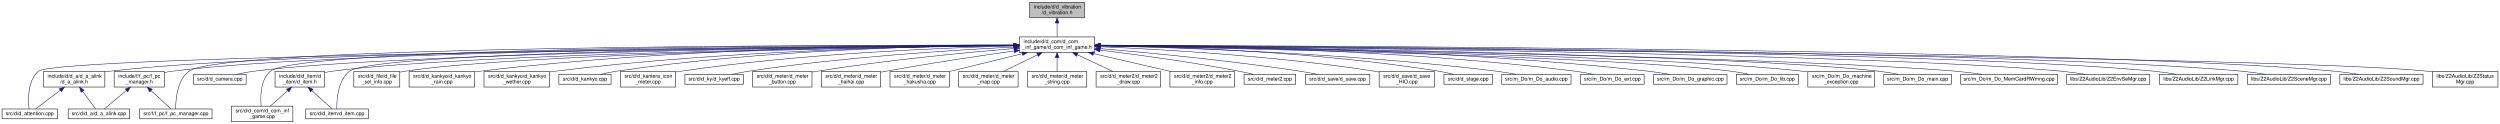
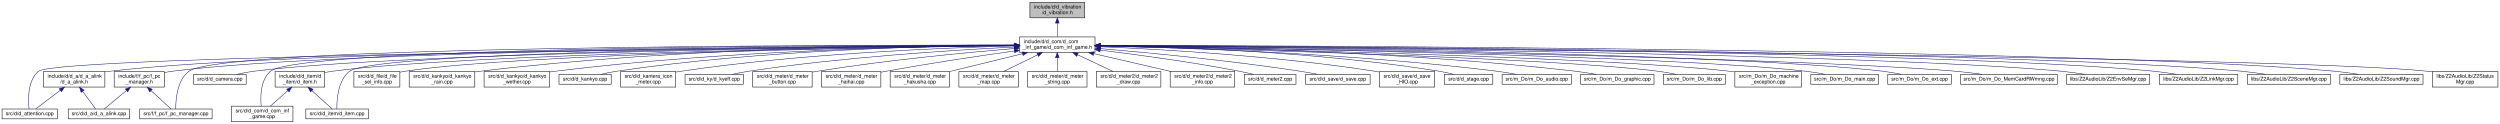
- <svg xmlns="http://www.w3.org/2000/svg" xmlns:xlink="http://www.w3.org/1999/xlink" width="4840pt" height="240pt" viewBox="0.00 0.00 4840.00 240.00">
+ <svg xmlns="http://www.w3.org/2000/svg" xmlns:xlink="http://www.w3.org/1999/xlink" width="4839pt" height="240pt" viewBox="0.00 0.00 4839.00 240.00">
  <g id="graph0" class="graph" transform="scale(1 1) rotate(0) translate(4 236)">
-     <polygon fill="white" stroke="transparent" points="-4,4 -4,-236 4836,-236 4836,4 -4,4" />
+     <polygon fill="white" stroke="transparent" points="-4,4 -4,-236 4835,-236 4835,4 -4,4" />
    <g id="node1" class="node">
      <g id="a_node1">
        <a xlink:title=" ">
          <polygon fill="#bfbfbf" stroke="black" points="1989.5,-201.5 1989.5,-231.5 2095.5,-231.5 2095.5,-201.5 1989.5,-201.5" />
          <text text-anchor="start" x="1997.5" y="-219.5" font-family="Helvetica,sans-Serif" font-size="10.00">include/d/d_vibration</text>
          <text text-anchor="middle" x="2042.5" y="-208.5" font-family="Helvetica,sans-Serif" font-size="10.00">/d_vibration.h</text>
        </a>
      </g>
    </g>
    <g id="node2" class="node">
      <g id="a_node2">
        <a xlink:href="d__com__inf__game_8h.html" target="_top" xlink:title=" ">
          <polygon fill="white" stroke="black" points="1969.5,-134.5 1969.5,-164.5 2115.5,-164.5 2115.5,-134.5 1969.5,-134.5" />
          <text text-anchor="start" x="1977.5" y="-152.5" font-family="Helvetica,sans-Serif" font-size="10.00">include/d/d_com/d_com</text>
          <text text-anchor="middle" x="2042.5" y="-141.5" font-family="Helvetica,sans-Serif" font-size="10.00">_inf_game/d_com_inf_game.h</text>
        </a>
      </g>
    </g>
    <g id="edge1" class="edge">
      <path fill="none" stroke="midnightblue" d="M2042.5,-191.11C2042.5,-182.15 2042.5,-172.32 2042.5,-164.58" />
      <polygon fill="midnightblue" stroke="midnightblue" points="2039,-191.4 2042.5,-201.4 2046,-191.4 2039,-191.4" />
    </g>
    <g id="node3" class="node">
      <g id="a_node3">
        <a xlink:href="d__attention_8cpp.html" target="_top" xlink:title=" ">
          <polygon fill="white" stroke="black" points="0,-6 0,-25 107,-25 107,-6 0,-6" />
          <text text-anchor="middle" x="53.5" y="-13" font-family="Helvetica,sans-Serif" font-size="10.00">src/d/d_attention.cpp</text>
        </a>
      </g>
    </g>
    <g id="edge2" class="edge">
      <path fill="none" stroke="midnightblue" d="M1959.32,-147.77C1589.06,-144.34 107.31,-128.71 70.5,-98 48.86,-79.94 50.32,-42.11 52.25,-25.1" />
      <polygon fill="midnightblue" stroke="midnightblue" points="1959.39,-151.27 1969.43,-147.86 1959.46,-144.27 1959.39,-151.27" />
    </g>
    <g id="node4" class="node">
      <g id="a_node4">
        <a xlink:href="d__camera_8cpp.html" target="_top" xlink:title=" ">
          <polygon fill="white" stroke="black" points="370.5,-73 370.5,-92 472.5,-92 472.5,-73 370.5,-73" />
          <text text-anchor="middle" x="421.5" y="-80" font-family="Helvetica,sans-Serif" font-size="10.00">src/d/d_camera.cpp</text>
        </a>
      </g>
    </g>
    <g id="edge3" class="edge">
      <path fill="none" stroke="midnightblue" d="M1959.06,-147.85C1679.18,-145.35 775.2,-134.56 486.5,-98 475.83,-96.65 464.34,-94.37 454.02,-92.01" />
      <polygon fill="midnightblue" stroke="midnightblue" points="1959.11,-151.35 1969.14,-147.94 1959.18,-144.35 1959.11,-151.35" />
    </g>
    <g id="node5" class="node">
      <g id="a_node5">
        <a xlink:href="d__com__inf__game_8cpp.html" target="_top" xlink:title=" ">
          <polygon fill="white" stroke="black" points="444,-0.5 444,-30.5 563,-30.5 563,-0.5 444,-0.5" />
          <text text-anchor="start" x="452" y="-18.5" font-family="Helvetica,sans-Serif" font-size="10.00">src/d/d_com/d_com_inf</text>
          <text text-anchor="middle" x="503.5" y="-7.5" font-family="Helvetica,sans-Serif" font-size="10.00">_game.cpp</text>
        </a>
      </g>
    </g>
    <g id="edge4" class="edge">
      <path fill="none" stroke="midnightblue" d="M1958.97,-148.58C1648.32,-148.52 574.61,-144.9 519.5,-98 500.17,-81.55 499.86,-49.2 501.55,-30.58" />
      <polygon fill="midnightblue" stroke="midnightblue" points="1959.26,-152.08 1969.26,-148.58 1959.26,-145.08 1959.26,-152.08" />
    </g>
    <g id="node6" class="node">
      <g id="a_node6">
        <a xlink:href="d__file__sel__info_8cpp.html" target="_top" xlink:title=" ">
          <polygon fill="white" stroke="black" points="681,-67.5 681,-97.5 770,-97.5 770,-67.5 681,-67.5" />
          <text text-anchor="start" x="689" y="-85.5" font-family="Helvetica,sans-Serif" font-size="10.00">src/d/d_file/d_file</text>
          <text text-anchor="middle" x="725.5" y="-74.5" font-family="Helvetica,sans-Serif" font-size="10.00">_sel_info.cpp</text>
        </a>
      </g>
    </g>
    <g id="edge5" class="edge">
      <path fill="none" stroke="midnightblue" d="M1958.98,-147.58C1715.28,-144.52 1007.94,-132.79 779.5,-98 776.43,-97.53 773.28,-96.95 770.13,-96.3" />
      <polygon fill="midnightblue" stroke="midnightblue" points="1959.14,-151.08 1969.19,-147.71 1959.23,-144.08 1959.14,-151.08" />
    </g>
    <g id="node7" class="node">
      <g id="a_node7">
        <a xlink:href="d__item_8cpp.html" target="_top" xlink:title=" ">
          <polygon fill="white" stroke="black" points="588,-6 588,-25 709,-25 709,-6 588,-6" />
          <text text-anchor="middle" x="648.5" y="-13" font-family="Helvetica,sans-Serif" font-size="10.00">src/d/d_item/d_item.cpp</text>
        </a>
      </g>
    </g>
    <g id="edge6" class="edge">
      <path fill="none" stroke="midnightblue" d="M1959.07,-148.09C1669.62,-146.33 723.4,-137.56 672.5,-98 649.79,-80.35 647.75,-42.3 648.07,-25.17" />
      <polygon fill="midnightblue" stroke="midnightblue" points="1959.07,-151.59 1969.09,-148.15 1959.11,-144.59 1959.07,-151.59" />
    </g>
    <g id="node8" class="node">
      <g id="a_node8">
        <a xlink:href="d__kankyo__rain_8cpp.html" target="_top" xlink:title=" ">
          <polygon fill="white" stroke="black" points="788,-67.5 788,-97.5 915,-97.5 915,-67.5 788,-67.5" />
          <text text-anchor="start" x="796" y="-85.5" font-family="Helvetica,sans-Serif" font-size="10.00">src/d/d_kankyo/d_kankyo</text>
          <text text-anchor="middle" x="851.5" y="-74.5" font-family="Helvetica,sans-Serif" font-size="10.00">_rain.cpp</text>
        </a>
      </g>
    </g>
    <g id="edge7" class="edge">
      <path fill="none" stroke="midnightblue" d="M1958.99,-149.02C1772.65,-149.25 1309.03,-144.6 924.5,-98 921.42,-97.63 918.28,-97.2 915.11,-96.72" />
      <polygon fill="midnightblue" stroke="midnightblue" points="1959.27,-152.52 1969.26,-149 1959.26,-145.52 1959.27,-152.52" />
    </g>
    <g id="node9" class="node">
      <g id="a_node9">
        <a xlink:href="d__kankyo__wether_8cpp.html" target="_top" xlink:title=" ">
          <polygon fill="white" stroke="black" points="933,-67.5 933,-97.5 1060,-97.5 1060,-67.5 933,-67.5" />
          <text text-anchor="start" x="941" y="-85.5" font-family="Helvetica,sans-Serif" font-size="10.00">src/d/d_kankyo/d_kankyo</text>
          <text text-anchor="middle" x="996.5" y="-74.5" font-family="Helvetica,sans-Serif" font-size="10.00">_wether.cpp</text>
        </a>
      </g>
    </g>
    <g id="edge8" class="edge">
      <path fill="none" stroke="midnightblue" d="M1959.2,-148.21C1790.59,-146.75 1397.05,-138.81 1069.5,-98 1066.42,-97.62 1063.28,-97.18 1060.11,-96.7" />
      <polygon fill="midnightblue" stroke="midnightblue" points="1959.23,-151.71 1969.25,-148.3 1959.28,-144.72 1959.23,-151.71" />
    </g>
    <g id="node10" class="node">
      <g id="a_node10">
        <a xlink:href="d__kankyo_8cpp.html" target="_top" xlink:title=" ">
          <polygon fill="white" stroke="black" points="1078,-73 1078,-92 1179,-92 1179,-73 1078,-73" />
          <text text-anchor="middle" x="1128.5" y="-80" font-family="Helvetica,sans-Serif" font-size="10.00">src/d/d_kankyo.cpp</text>
        </a>
      </g>
    </g>
    <g id="edge9" class="edge">
      <path fill="none" stroke="midnightblue" d="M1958.93,-148.48C1805.45,-147.35 1468.7,-139.8 1188.5,-98 1178.85,-96.56 1168.49,-94.31 1159.12,-92.01" />
      <polygon fill="midnightblue" stroke="midnightblue" points="1959.2,-151.98 1969.22,-148.55 1959.24,-144.98 1959.2,-151.98" />
    </g>
    <g id="node11" class="node">
      <g id="a_node11">
        <a xlink:href="d__kantera__icon__meter_8cpp.html" target="_top" xlink:title=" ">
          <polygon fill="white" stroke="black" points="1197,-67.5 1197,-97.5 1304,-97.5 1304,-67.5 1197,-67.5" />
          <text text-anchor="start" x="1205" y="-85.5" font-family="Helvetica,sans-Serif" font-size="10.00">src/d/d_kantera_icon</text>
          <text text-anchor="middle" x="1250.5" y="-74.5" font-family="Helvetica,sans-Serif" font-size="10.00">_meter.cpp</text>
        </a>
      </g>
    </g>
    <g id="edge10" class="edge">
      <path fill="none" stroke="midnightblue" d="M1959.07,-146.97C1823.14,-143.54 1545.71,-132.55 1313.5,-98 1310.39,-97.54 1307.21,-97 1304.01,-96.42" />
      <polygon fill="midnightblue" stroke="midnightblue" points="1959.32,-150.48 1969.4,-147.23 1959.49,-143.48 1959.32,-150.48" />
    </g>
    <g id="node12" class="node">
      <g id="a_node12">
        <a xlink:href="d__kyeff_8cpp.html" target="_top" xlink:title=" ">
          <polygon fill="white" stroke="black" points="1322,-73 1322,-92 1435,-92 1435,-73 1322,-73" />
          <text text-anchor="middle" x="1378.5" y="-80" font-family="Helvetica,sans-Serif" font-size="10.00">src/d/d_ky/d_kyeff.cpp</text>
        </a>
      </g>
    </g>
    <g id="edge11" class="edge">
      <path fill="none" stroke="midnightblue" d="M1959.2,-144.94C1843.28,-139.2 1626.99,-125.63 1444.5,-98 1434.29,-96.45 1423.3,-94.26 1413.28,-92.04" />
      <polygon fill="midnightblue" stroke="midnightblue" points="1959.26,-148.45 1969.42,-145.44 1959.6,-141.46 1959.26,-148.45" />
    </g>
    <g id="node13" class="node">
      <g id="a_node13">
        <a xlink:href="d__meter__button_8cpp.html" target="_top" xlink:title=" ">
          <polygon fill="white" stroke="black" points="1453,-67.5 1453,-97.5 1568,-97.5 1568,-67.5 1453,-67.5" />
          <text text-anchor="start" x="1461" y="-85.5" font-family="Helvetica,sans-Serif" font-size="10.00">src/d/d_meter/d_meter</text>
          <text text-anchor="middle" x="1510.5" y="-74.5" font-family="Helvetica,sans-Serif" font-size="10.00">_button.cpp</text>
        </a>
      </g>
    </g>
    <g id="edge12" class="edge">
      <path fill="none" stroke="midnightblue" d="M1959.06,-142.09C1865.72,-134.31 1710.2,-119.5 1577.5,-98 1574.45,-97.51 1571.32,-96.96 1568.17,-96.38" />
      <polygon fill="midnightblue" stroke="midnightblue" points="1959.04,-145.6 1969.29,-142.94 1959.61,-138.63 1959.04,-145.6" />
    </g>
    <g id="node14" class="node">
      <g id="a_node14">
        <a xlink:href="d__meter__haihai_8cpp.html" target="_top" xlink:title=" ">
          <polygon fill="white" stroke="black" points="1586,-67.5 1586,-97.5 1701,-97.5 1701,-67.5 1586,-67.5" />
          <text text-anchor="start" x="1594" y="-85.5" font-family="Helvetica,sans-Serif" font-size="10.00">src/d/d_meter/d_meter</text>
          <text text-anchor="middle" x="1643.5" y="-74.5" font-family="Helvetica,sans-Serif" font-size="10.00">_haihai.cpp</text>
        </a>
      </g>
    </g>
    <g id="edge13" class="edge">
      <path fill="none" stroke="midnightblue" d="M1959.3,-137.31C1892,-127.9 1794.9,-113.54 1710.5,-98 1707.46,-97.44 1704.34,-96.84 1701.2,-96.23" />
      <polygon fill="midnightblue" stroke="midnightblue" points="1959.03,-140.8 1969.42,-138.72 1960,-133.87 1959.03,-140.8" />
    </g>
    <g id="node15" class="node">
      <g id="a_node15">
        <a xlink:href="d__meter__hakusha_8cpp.html" target="_top" xlink:title=" ">
          <polygon fill="white" stroke="black" points="1719,-67.5 1719,-97.5 1834,-97.5 1834,-67.5 1719,-67.5" />
          <text text-anchor="start" x="1727" y="-85.5" font-family="Helvetica,sans-Serif" font-size="10.00">src/d/d_meter/d_meter</text>
          <text text-anchor="middle" x="1776.5" y="-74.5" font-family="Helvetica,sans-Serif" font-size="10.00">_hakusha.cpp</text>
        </a>
      </g>
    </g>
    <g id="edge14" class="edge">
      <path fill="none" stroke="midnightblue" d="M1975.19,-132.05C1931.7,-121.43 1875.7,-107.74 1834.25,-97.61" />
      <polygon fill="midnightblue" stroke="midnightblue" points="1974.56,-135.5 1985.11,-134.48 1976.23,-128.7 1974.56,-135.5" />
    </g>
    <g id="node16" class="node">
      <g id="a_node16">
        <a xlink:href="d__meter__map_8cpp.html" target="_top" xlink:title=" ">
          <polygon fill="white" stroke="black" points="1852,-67.5 1852,-97.5 1967,-97.5 1967,-67.5 1852,-67.5" />
          <text text-anchor="start" x="1860" y="-85.5" font-family="Helvetica,sans-Serif" font-size="10.00">src/d/d_meter/d_meter</text>
          <text text-anchor="middle" x="1909.5" y="-74.5" font-family="Helvetica,sans-Serif" font-size="10.00">_map.cpp</text>
        </a>
      </g>
    </g>
    <g id="edge15" class="edge">
      <path fill="none" stroke="midnightblue" d="M2004.63,-129.99C1983.55,-119.69 1957.72,-107.07 1938.3,-97.58" />
      <polygon fill="midnightblue" stroke="midnightblue" points="2003.12,-133.15 2013.64,-134.4 2006.19,-126.86 2003.12,-133.15" />
    </g>
    <g id="node17" class="node">
      <g id="a_node17">
        <a xlink:href="d__meter__string_8cpp.html" target="_top" xlink:title=" ">
          <polygon fill="white" stroke="black" points="1985,-67.5 1985,-97.5 2100,-97.5 2100,-67.5 1985,-67.5" />
          <text text-anchor="start" x="1993" y="-85.5" font-family="Helvetica,sans-Serif" font-size="10.00">src/d/d_meter/d_meter</text>
          <text text-anchor="middle" x="2042.5" y="-74.5" font-family="Helvetica,sans-Serif" font-size="10.00">_string.cpp</text>
        </a>
      </g>
    </g>
    <g id="edge16" class="edge">
      <path fill="none" stroke="midnightblue" d="M2042.5,-124.11C2042.5,-115.15 2042.5,-105.32 2042.5,-97.58" />
      <polygon fill="midnightblue" stroke="midnightblue" points="2039,-124.4 2042.5,-134.4 2046,-124.4 2039,-124.4" />
    </g>
    <g id="node18" class="node">
      <g id="a_node18">
        <a xlink:href="d__meter2__draw_8cpp.html" target="_top" xlink:title=" ">
          <polygon fill="white" stroke="black" points="2118,-67.5 2118,-97.5 2243,-97.5 2243,-67.5 2118,-67.5" />
          <text text-anchor="start" x="2126" y="-85.5" font-family="Helvetica,sans-Serif" font-size="10.00">src/d/d_meter2/d_meter2</text>
          <text text-anchor="middle" x="2180.5" y="-74.5" font-family="Helvetica,sans-Serif" font-size="10.00">_draw.cpp</text>
        </a>
      </g>
    </g>
    <g id="edge17" class="edge">
      <path fill="none" stroke="midnightblue" d="M2081.5,-130.13C2103.43,-119.8 2130.37,-107.11 2150.61,-97.58" />
      <polygon fill="midnightblue" stroke="midnightblue" points="2080,-126.97 2072.44,-134.4 2082.98,-133.3 2080,-126.97" />
    </g>
    <g id="node19" class="node">
      <g id="a_node19">
        <a xlink:href="d__meter2__info_8cpp.html" target="_top" xlink:title=" ">
          <polygon fill="white" stroke="black" points="2261,-67.5 2261,-97.5 2386,-97.5 2386,-67.5 2261,-67.5" />
          <text text-anchor="start" x="2269" y="-85.5" font-family="Helvetica,sans-Serif" font-size="10.00">src/d/d_meter2/d_meter2</text>
          <text text-anchor="middle" x="2323.5" y="-74.5" font-family="Helvetica,sans-Serif" font-size="10.00">_info.cpp</text>
        </a>
      </g>
    </g>
    <g id="edge18" class="edge">
      <path fill="none" stroke="midnightblue" d="M2113.03,-132.19C2159.05,-121.54 2218.52,-107.78 2262.5,-97.61" />
      <polygon fill="midnightblue" stroke="midnightblue" points="2112.08,-128.81 2103.13,-134.48 2113.66,-135.63 2112.08,-128.81" />
    </g>
    <g id="node20" class="node">
      <g id="a_node20">
        <a xlink:href="d__meter2_8cpp.html" target="_top" xlink:title=" ">
          <polygon fill="white" stroke="black" points="2404.5,-73 2404.5,-92 2504.5,-92 2504.5,-73 2404.5,-73" />
          <text text-anchor="middle" x="2454.5" y="-80" font-family="Helvetica,sans-Serif" font-size="10.00">src/d/d_meter2.cpp</text>
        </a>
      </g>
    </g>
    <g id="edge19" class="edge">
      <path fill="none" stroke="midnightblue" d="M2125.86,-138.93C2197.64,-130.14 2303.83,-115.78 2395.5,-98 2404.2,-96.31 2413.54,-94.17 2422.17,-92.06" />
      <polygon fill="midnightblue" stroke="midnightblue" points="2125.03,-135.51 2115.53,-140.19 2125.88,-142.46 2125.03,-135.51" />
    </g>
    <g id="node21" class="node">
      <g id="a_node21">
        <a xlink:href="d__save_8cpp.html" target="_top" xlink:title=" ">
          <polygon fill="white" stroke="black" points="2523,-73 2523,-92 2648,-92 2648,-73 2523,-73" />
          <text text-anchor="middle" x="2585.5" y="-80" font-family="Helvetica,sans-Serif" font-size="10.00">src/d/d_save/d_save.cpp</text>
        </a>
      </g>
    </g>
    <g id="edge20" class="edge">
      <path fill="none" stroke="midnightblue" d="M2125.85,-141.9C2220.22,-133.88 2378.41,-118.8 2513.5,-98 2524.21,-96.35 2535.75,-94.2 2546.38,-92.06" />
      <polygon fill="midnightblue" stroke="midnightblue" points="2125.46,-138.42 2115.79,-142.74 2126.05,-145.39 2125.46,-138.42" />
    </g>
    <g id="node22" class="node">
      <g id="a_node22">
        <a xlink:href="d__save__HIO_8cpp.html" target="_top" xlink:title=" ">
          <polygon fill="white" stroke="black" points="2666,-67.5 2666,-97.5 2773,-97.5 2773,-67.5 2666,-67.5" />
          <text text-anchor="start" x="2674" y="-85.5" font-family="Helvetica,sans-Serif" font-size="10.00">src/d/d_save/d_save</text>
          <text text-anchor="middle" x="2719.5" y="-74.5" font-family="Helvetica,sans-Serif" font-size="10.00">_HIO.cpp</text>
        </a>
      </g>
    </g>
    <g id="edge21" class="edge">
      <path fill="none" stroke="midnightblue" d="M2125.92,-145.56C2244.62,-140.49 2468.8,-127.65 2657.5,-98 2660.23,-97.57 2663.02,-97.09 2665.83,-96.56" />
      <polygon fill="midnightblue" stroke="midnightblue" points="2125.66,-142.07 2115.81,-145.98 2125.95,-149.06 2125.66,-142.07" />
    </g>
    <g id="node23" class="node">
      <g id="a_node23">
        <a xlink:href="d__stage_8cpp.html" target="_top" xlink:title=" ">
          <polygon fill="white" stroke="black" points="2791.5,-73 2791.5,-92 2885.5,-92 2885.5,-73 2791.5,-73" />
          <text text-anchor="middle" x="2838.5" y="-80" font-family="Helvetica,sans-Serif" font-size="10.00">src/d/d_stage.cpp</text>
        </a>
      </g>
    </g>
    <g id="edge22" class="edge">
      <path fill="none" stroke="midnightblue" d="M2125.8,-147.83C2263.4,-145.6 2546.42,-136.28 2782.5,-98 2791.42,-96.55 2800.99,-94.33 2809.65,-92.06" />
      <polygon fill="midnightblue" stroke="midnightblue" points="2125.69,-144.33 2115.75,-147.98 2125.8,-151.33 2125.69,-144.33" />
    </g>
    <g id="node24" class="node">
      <g id="a_node24">
        <a xlink:href="f__pc__manager_8cpp.html" target="_top" xlink:title=" ">
          <polygon fill="white" stroke="black" points="266.5,-6 266.5,-25 406.5,-25 406.5,-6 266.5,-6" />
          <text text-anchor="middle" x="336.5" y="-13" font-family="Helvetica,sans-Serif" font-size="10.00">src/f/f_pc/f_pc_manager.cpp</text>
        </a>
      </g>
    </g>
    <g id="edge23" class="edge">
      <path fill="none" stroke="midnightblue" d="M1958.93,-148.67C1628.17,-149 425.54,-146.84 361.5,-98 338.55,-80.5 336.06,-42.37 336.17,-25.2" />
      <polygon fill="midnightblue" stroke="midnightblue" points="1959.4,-152.17 1969.39,-148.66 1959.39,-145.17 1959.4,-152.17" />
    </g>
    <g id="node25" class="node">
      <g id="a_node25">
        <a xlink:href="m__Do__audio_8cpp.html" target="_top" xlink:title=" ">
          <polygon fill="white" stroke="black" points="2903.5,-73 2903.5,-92 3037.5,-92 3037.5,-73 2903.5,-73" />
          <text text-anchor="middle" x="2970.5" y="-80" font-family="Helvetica,sans-Serif" font-size="10.00">src/m_Do/m_Do_audio.cpp</text>
        </a>
      </g>
    </g>
    <g id="edge24" class="edge">
      <path fill="none" stroke="midnightblue" d="M2125.98,-147.13C2278.95,-143.82 2614.21,-132.9 2894.5,-98 2906.36,-96.52 2919.16,-94.32 2930.82,-92.08" />
      <polygon fill="midnightblue" stroke="midnightblue" points="2125.66,-143.64 2115.73,-147.35 2125.8,-150.63 2125.66,-143.64" />
    </g>
    <g id="node26" class="node">
      <g id="a_node26">
-         <a xlink:href="m__Do__ext_8cpp.html" target="_top" xlink:title=" ">
-           <polygon fill="white" stroke="black" points="3056,-73 3056,-92 3179,-92 3179,-73 3056,-73" />
-           <text text-anchor="middle" x="3117.5" y="-80" font-family="Helvetica,sans-Serif" font-size="10.00">src/m_Do/m_Do_ext.cpp</text>
+         <a xlink:href="m__Do__graphic_8cpp.html" target="_top" xlink:title=" ">
+           <polygon fill="white" stroke="black" points="3055.5,-73 3055.5,-92 3197.5,-92 3197.5,-73 3055.5,-73" />
+           <text text-anchor="middle" x="3126.5" y="-80" font-family="Helvetica,sans-Serif" font-size="10.00">src/m_Do/m_Do_graphic.cpp</text>
        </a>
      </g>
    </g>
    <g id="edge25" class="edge">
-       <path fill="none" stroke="midnightblue" d="M2125.61,-148.56C2298,-147.74 2706.76,-140.99 3046.5,-98 3057.86,-96.56 3070.11,-94.32 3081.19,-92.02" />
-       <polygon fill="midnightblue" stroke="midnightblue" points="2125.57,-145.06 2115.59,-148.6 2125.6,-152.06 2125.57,-145.06" />
+       <path fill="none" stroke="midnightblue" d="M2125.53,-147.94C2297.78,-145.99 2706.31,-137.22 3046.5,-98 3059.12,-96.55 3072.75,-94.32 3085.13,-92.05" />
+       <polygon fill="midnightblue" stroke="midnightblue" points="2125.48,-144.44 2115.52,-148.05 2125.56,-151.44 2125.48,-144.44" />
    </g>
    <g id="node27" class="node">
      <g id="a_node27">
-         <a xlink:href="m__Do__graphic_8cpp.html" target="_top" xlink:title=" ">
-           <polygon fill="white" stroke="black" points="3197.5,-73 3197.5,-92 3339.5,-92 3339.5,-73 3197.5,-73" />
-           <text text-anchor="middle" x="3268.5" y="-80" font-family="Helvetica,sans-Serif" font-size="10.00">src/m_Do/m_Do_graphic.cpp</text>
+         <a xlink:href="m__Do__lib_8cpp.html" target="_top" xlink:title=" ">
+           <polygon fill="white" stroke="black" points="3215.5,-73 3215.5,-92 3335.5,-92 3335.5,-73 3215.5,-73" />
+           <text text-anchor="middle" x="3275.5" y="-80" font-family="Helvetica,sans-Serif" font-size="10.00">src/m_Do/m_Do_lib.cpp</text>
        </a>
      </g>
    </g>
    <g id="edge26" class="edge">
-       <path fill="none" stroke="midnightblue" d="M2125.66,-148.68C2314.95,-148.25 2792.3,-142.43 3188.5,-98 3201.26,-96.57 3215.06,-94.32 3227.55,-92.02" />
-       <polygon fill="midnightblue" stroke="midnightblue" points="2125.5,-145.18 2115.5,-148.7 2125.51,-152.18 2125.5,-145.18" />
+       <path fill="none" stroke="midnightblue" d="M2126.09,-146.65C2356.46,-141.28 2997.24,-124.35 3206.5,-98 3217.55,-96.61 3229.47,-94.37 3240.23,-92.07" />
+       <polygon fill="midnightblue" stroke="midnightblue" points="2125.68,-143.16 2115.76,-146.89 2125.84,-150.16 2125.68,-143.16" />
    </g>
    <g id="node28" class="node">
      <g id="a_node28">
-         <a xlink:href="m__Do__lib_8cpp.html" target="_top" xlink:title=" ">
-           <polygon fill="white" stroke="black" points="3357.5,-73 3357.5,-92 3477.5,-92 3477.5,-73 3357.5,-73" />
-           <text text-anchor="middle" x="3417.5" y="-80" font-family="Helvetica,sans-Serif" font-size="10.00">src/m_Do/m_Do_lib.cpp</text>
+         <a xlink:href="m__Do__machine__exception_8cpp.html" target="_top" xlink:title=" ">
+           <polygon fill="white" stroke="black" points="3354,-67.5 3354,-97.5 3483,-97.5 3483,-67.5 3354,-67.5" />
+           <text text-anchor="start" x="3362" y="-85.5" font-family="Helvetica,sans-Serif" font-size="10.00">src/m_Do/m_Do_machine</text>
+           <text text-anchor="middle" x="3418.5" y="-74.5" font-family="Helvetica,sans-Serif" font-size="10.00">_exception.cpp</text>
        </a>
      </g>
    </g>
    <g id="edge27" class="edge">
-       <path fill="none" stroke="midnightblue" d="M2125.78,-147.12C2374.67,-142.69 3110.42,-127.41 3348.5,-98 3359.68,-96.62 3371.73,-94.36 3382.59,-92.03" />
-       <polygon fill="midnightblue" stroke="midnightblue" points="2125.65,-143.62 2115.71,-147.29 2125.77,-150.62 2125.65,-143.62" />
+       <path fill="none" stroke="midnightblue" d="M2125.94,-146.95C2374.44,-142.08 3107.09,-125.69 3344.5,-98 3347.49,-97.65 3350.54,-97.25 3353.62,-96.8" />
+       <polygon fill="midnightblue" stroke="midnightblue" points="2125.82,-143.45 2115.89,-147.15 2125.95,-150.45 2125.82,-143.45" />
    </g>
    <g id="node29" class="node">
      <g id="a_node29">
-         <a xlink:href="m__Do__machine__exception_8cpp.html" target="_top" xlink:title=" ">
-           <polygon fill="white" stroke="black" points="3496,-67.5 3496,-97.5 3625,-97.5 3625,-67.5 3496,-67.5" />
-           <text text-anchor="start" x="3504" y="-85.5" font-family="Helvetica,sans-Serif" font-size="10.00">src/m_Do/m_Do_machine</text>
-           <text text-anchor="middle" x="3560.5" y="-74.5" font-family="Helvetica,sans-Serif" font-size="10.00">_exception.cpp</text>
+         <a xlink:href="m__Do__main_8cpp.html" target="_top" xlink:title=" ">
+           <polygon fill="white" stroke="black" points="3501,-73 3501,-92 3632,-92 3632,-73 3501,-73" />
+           <text text-anchor="middle" x="3566.5" y="-80" font-family="Helvetica,sans-Serif" font-size="10.00">src/m_Do/m_Do_main.cpp</text>
        </a>
      </g>
    </g>
    <g id="edge28" class="edge">
-       <path fill="none" stroke="midnightblue" d="M2126.14,-147.32C2392.69,-143.28 3220.28,-128.54 3486.5,-98 3489.49,-97.66 3492.54,-97.26 3495.62,-96.82" />
-       <polygon fill="midnightblue" stroke="midnightblue" points="2125.7,-143.82 2115.76,-147.47 2125.81,-150.82 2125.7,-143.82" />
+       <path fill="none" stroke="midnightblue" d="M2125.63,-147.34C2392.37,-143.35 3224.89,-128.68 3492.5,-98 3504.47,-96.63 3517.39,-94.37 3529.03,-92.04" />
+       <polygon fill="midnightblue" stroke="midnightblue" points="2125.57,-143.84 2115.62,-147.49 2125.67,-150.84 2125.57,-143.84" />
    </g>
    <g id="node30" class="node">
      <g id="a_node30">
-         <a xlink:href="m__Do__main_8cpp.html" target="_top" xlink:title=" ">
-           <polygon fill="white" stroke="black" points="3643,-73 3643,-92 3774,-92 3774,-73 3643,-73" />
-           <text text-anchor="middle" x="3708.5" y="-80" font-family="Helvetica,sans-Serif" font-size="10.00">src/m_Do/m_Do_main.cpp</text>
+         <a xlink:href="m__Do__ext_8cpp.html" target="_top" xlink:title=" ">
+           <polygon fill="white" stroke="black" points="3650,-73 3650,-92 3773,-92 3773,-73 3650,-73" />
+           <text text-anchor="middle" x="3711.5" y="-80" font-family="Helvetica,sans-Serif" font-size="10.00">src/m_Do/m_Do_ext.cpp</text>
        </a>
      </g>
    </g>
    <g id="edge29" class="edge">
-       <path fill="none" stroke="midnightblue" d="M2125.88,-147.64C2409.83,-144.42 3337.97,-131.53 3634.5,-98 3646.47,-96.65 3659.39,-94.39 3671.04,-92.06" />
-       <polygon fill="midnightblue" stroke="midnightblue" points="2125.61,-144.14 2115.65,-147.75 2125.69,-151.14 2125.61,-144.14" />
+       <path fill="none" stroke="midnightblue" d="M2125.77,-147.77C2410.44,-144.97 3343.68,-133.28 3641.5,-98 3652.84,-96.66 3665.07,-94.41 3676.08,-92.07" />
+       <polygon fill="midnightblue" stroke="midnightblue" points="2125.48,-144.27 2115.52,-147.87 2125.55,-151.27 2125.48,-144.27" />
    </g>
    <g id="node31" class="node">
      <g id="a_node31">
        <a xlink:href="m__Do__MemCardRWmng_8cpp.html" target="_top" xlink:title=" ">
-           <polygon fill="white" stroke="black" points="3792,-73 3792,-92 3979,-92 3979,-73 3792,-73" />
-           <text text-anchor="middle" x="3885.5" y="-80" font-family="Helvetica,sans-Serif" font-size="10.00">src/m_Do/m_Do_MemCardRWmng.cpp</text>
+           <polygon fill="white" stroke="black" points="3791,-73 3791,-92 3978,-92 3978,-73 3791,-73" />
+           <text text-anchor="middle" x="3884.5" y="-80" font-family="Helvetica,sans-Serif" font-size="10.00">src/m_Do/m_Do_MemCardRWmng.cpp</text>
        </a>
      </g>
    </g>
    <g id="edge30" class="edge">
-       <path fill="none" stroke="midnightblue" d="M2126.37,-147.32C2427.8,-142.87 3455.78,-125.96 3783.5,-98 3799.9,-96.6 3817.68,-94.34 3833.74,-92.01" />
-       <polygon fill="midnightblue" stroke="midnightblue" points="2125.9,-143.82 2115.95,-147.47 2126,-150.82 2125.9,-143.82" />
+       <path fill="none" stroke="midnightblue" d="M2126.32,-147.32C2427.58,-142.86 3454.97,-125.94 3782.5,-98 3798.9,-96.6 3816.68,-94.34 3832.74,-92.01" />
+       <polygon fill="midnightblue" stroke="midnightblue" points="2125.86,-143.82 2115.91,-147.47 2125.96,-150.82 2125.86,-143.82" />
    </g>
    <g id="node32" class="node">
      <g id="a_node32">
        <a xlink:href="Z2EnvSeMgr_8cpp.html" target="_top" xlink:title=" ">
-           <polygon fill="white" stroke="black" points="3997,-73 3997,-92 4158,-92 4158,-73 3997,-73" />
-           <text text-anchor="middle" x="4077.5" y="-80" font-family="Helvetica,sans-Serif" font-size="10.00">libs/Z2AudioLib/Z2EnvSeMgr.cpp</text>
+           <polygon fill="white" stroke="black" points="3996,-73 3996,-92 4157,-92 4157,-73 3996,-73" />
+           <text text-anchor="middle" x="4076.5" y="-80" font-family="Helvetica,sans-Serif" font-size="10.00">libs/Z2AudioLib/Z2EnvSeMgr.cpp</text>
        </a>
      </g>
    </g>
    <g id="edge31" class="edge">
-       <path fill="none" stroke="midnightblue" d="M2125.77,-147.84C2448.69,-145.07 3618.61,-132.77 3988.5,-98 4002.84,-96.65 4018.37,-94.4 4032.38,-92.07" />
-       <polygon fill="midnightblue" stroke="midnightblue" points="2125.52,-144.35 2115.55,-147.93 2125.58,-151.35 2125.52,-144.35" />
+       <path fill="none" stroke="midnightblue" d="M2125.73,-147.84C2448.49,-145.06 3617.8,-132.75 3987.5,-98 4001.84,-96.65 4017.37,-94.4 4031.38,-92.07" />
+       <polygon fill="midnightblue" stroke="midnightblue" points="2125.49,-144.34 2115.52,-147.93 2125.55,-151.34 2125.49,-144.34" />
    </g>
    <g id="node33" class="node">
      <g id="a_node33">
        <a xlink:href="Z2LinkMgr_8cpp.html" target="_top" xlink:title=" ">
-           <polygon fill="white" stroke="black" points="4176.5,-73 4176.5,-92 4328.5,-92 4328.5,-73 4176.5,-73" />
-           <text text-anchor="middle" x="4252.5" y="-80" font-family="Helvetica,sans-Serif" font-size="10.00">libs/Z2AudioLib/Z2LinkMgr.cpp</text>
+           <polygon fill="white" stroke="black" points="4175.5,-73 4175.5,-92 4327.5,-92 4327.5,-73 4175.5,-73" />
+           <text text-anchor="middle" x="4251.5" y="-80" font-family="Helvetica,sans-Serif" font-size="10.00">libs/Z2AudioLib/Z2LinkMgr.cpp</text>
        </a>
      </g>
    </g>
    <g id="edge32" class="edge">
-       <path fill="none" stroke="midnightblue" d="M2125.67,-148.14C2466.89,-146.41 3760.68,-137.32 4167.5,-98 4181.36,-96.66 4196.36,-94.38 4209.86,-92.02" />
-       <polygon fill="midnightblue" stroke="midnightblue" points="2125.59,-144.64 2115.61,-148.19 2125.63,-151.64 2125.59,-144.64" />
+       <path fill="none" stroke="midnightblue" d="M2125.63,-148.14C2466.69,-146.4 3759.87,-137.31 4166.5,-98 4180.36,-96.66 4195.36,-94.38 4208.86,-92.02" />
+       <polygon fill="midnightblue" stroke="midnightblue" points="2125.56,-144.64 2115.58,-148.19 2125.59,-151.64 2125.56,-144.64" />
    </g>
    <g id="node34" class="node">
      <g id="a_node34">
        <a xlink:href="Z2SceneMgr_8cpp.html" target="_top" xlink:title=" ">
-           <polygon fill="white" stroke="black" points="4347,-73 4347,-92 4508,-92 4508,-73 4347,-73" />
-           <text text-anchor="middle" x="4427.5" y="-80" font-family="Helvetica,sans-Serif" font-size="10.00">libs/Z2AudioLib/Z2SceneMgr.cpp</text>
+           <polygon fill="white" stroke="black" points="4346,-73 4346,-92 4507,-92 4507,-73 4346,-73" />
+           <text text-anchor="middle" x="4426.5" y="-80" font-family="Helvetica,sans-Serif" font-size="10.00">libs/Z2AudioLib/Z2SceneMgr.cpp</text>
        </a>
      </g>
    </g>
    <g id="edge33" class="edge">
-       <path fill="none" stroke="midnightblue" d="M2125.7,-148.21C2483.76,-146.7 3895.25,-138.3 4337.5,-98 4352.16,-96.66 4368.04,-94.39 4382.33,-92.03" />
-       <polygon fill="midnightblue" stroke="midnightblue" points="2125.65,-144.71 2115.67,-148.25 2125.68,-151.71 2125.65,-144.71" />
+       <path fill="none" stroke="midnightblue" d="M2125.66,-148.21C2483.56,-146.7 3894.44,-138.28 4336.5,-98 4351.16,-96.66 4367.04,-94.39 4381.33,-92.02" />
+       <polygon fill="midnightblue" stroke="midnightblue" points="2125.62,-144.71 2115.64,-148.25 2125.65,-151.71 2125.62,-144.71" />
    </g>
    <g id="node35" class="node">
      <g id="a_node35">
        <a xlink:href="Z2SoundMgr_8cpp.html" target="_top" xlink:title=" ">
-           <polygon fill="white" stroke="black" points="4526,-73 4526,-92 4687,-92 4687,-73 4526,-73" />
-           <text text-anchor="middle" x="4606.5" y="-80" font-family="Helvetica,sans-Serif" font-size="10.00">libs/Z2AudioLib/Z2SoundMgr.cpp</text>
+           <polygon fill="white" stroke="black" points="4525,-73 4525,-92 4686,-92 4686,-73 4525,-73" />
+           <text text-anchor="middle" x="4605.5" y="-80" font-family="Helvetica,sans-Serif" font-size="10.00">libs/Z2AudioLib/Z2SoundMgr.cpp</text>
        </a>
      </g>
    </g>
    <g id="edge34" class="edge">
-       <path fill="none" stroke="midnightblue" d="M2125.93,-148.38C2501.52,-147.6 4037.95,-141.74 4517.5,-98 4532,-96.68 4547.71,-94.4 4561.84,-92.04" />
-       <polygon fill="midnightblue" stroke="midnightblue" points="2125.68,-144.88 2115.69,-148.4 2125.69,-151.88 2125.68,-144.88" />
+       <path fill="none" stroke="midnightblue" d="M2125.9,-148.38C2501.33,-147.59 4037.14,-141.72 4516.5,-98 4531,-96.68 4546.71,-94.4 4560.84,-92.04" />
+       <polygon fill="midnightblue" stroke="midnightblue" points="2125.65,-144.88 2115.66,-148.4 2125.66,-151.88 2125.65,-144.88" />
    </g>
    <g id="node36" class="node">
      <g id="a_node36">
        <a xlink:href="Z2StatusMgr_8cpp.html" target="_top" xlink:title=" ">
-           <polygon fill="white" stroke="black" points="4705,-67.5 4705,-97.5 4832,-97.5 4832,-67.5 4705,-67.5" />
-           <text text-anchor="start" x="4713" y="-85.5" font-family="Helvetica,sans-Serif" font-size="10.00">libs/Z2AudioLib/Z2Status</text>
-           <text text-anchor="middle" x="4768.5" y="-74.5" font-family="Helvetica,sans-Serif" font-size="10.00">Mgr.cpp</text>
+           <polygon fill="white" stroke="black" points="4704,-67.5 4704,-97.5 4831,-97.5 4831,-67.5 4704,-67.5" />
+           <text text-anchor="start" x="4712" y="-85.5" font-family="Helvetica,sans-Serif" font-size="10.00">libs/Z2AudioLib/Z2Status</text>
+           <text text-anchor="middle" x="4767.5" y="-74.5" font-family="Helvetica,sans-Serif" font-size="10.00">Mgr.cpp</text>
        </a>
      </g>
    </g>
    <g id="edge35" class="edge">
-       <path fill="none" stroke="midnightblue" d="M2126.05,-147.8C2548.16,-144.17 4436.33,-126.44 4696.5,-98 4699.29,-97.7 4702.13,-97.34 4704.99,-96.93" />
-       <polygon fill="midnightblue" stroke="midnightblue" points="2125.73,-144.31 2115.76,-147.89 2125.79,-151.31 2125.73,-144.31" />
+       <path fill="none" stroke="midnightblue" d="M2126.02,-147.8C2547.97,-144.17 4435.43,-126.43 4695.5,-98 4698.29,-97.7 4701.13,-97.34 4703.99,-96.93" />
+       <polygon fill="midnightblue" stroke="midnightblue" points="2125.7,-144.31 2115.73,-147.89 2125.76,-151.31 2125.7,-144.31" />
    </g>
    <g id="node37" class="node">
      <g id="a_node37">
        <a xlink:href="d__a__alink_8h.html" target="_top" xlink:title=" ">
          <polygon fill="white" stroke="black" points="80,-67.5 80,-97.5 199,-97.5 199,-67.5 80,-67.5" />
          <text text-anchor="start" x="88" y="-85.5" font-family="Helvetica,sans-Serif" font-size="10.00">include/d/d_a/d_a_alink</text>
          <text text-anchor="middle" x="139.5" y="-74.5" font-family="Helvetica,sans-Serif" font-size="10.00">/d_a_alink.h</text>
        </a>
      </g>
    </g>
    <g id="edge36" class="edge">
      <path fill="none" stroke="midnightblue" d="M1959.04,-148.23C1647.6,-146.89 553.54,-139.3 207.5,-98 204.74,-97.67 201.93,-97.28 199.1,-96.85" />
      <polygon fill="midnightblue" stroke="midnightblue" points="1959.33,-151.73 1969.34,-148.27 1959.36,-144.73 1959.33,-151.73" />
    </g>
    <g id="node39" class="node">
      <g id="a_node39">
        <a xlink:href="d__item_8h.html" target="_top" xlink:title=" ">
          <polygon fill="white" stroke="black" points="528.5,-67.5 528.5,-97.5 624.5,-97.5 624.5,-67.5 528.5,-67.5" />
          <text text-anchor="start" x="536.5" y="-85.5" font-family="Helvetica,sans-Serif" font-size="10.00">include/d/d_item/d</text>
          <text text-anchor="middle" x="576.5" y="-74.5" font-family="Helvetica,sans-Serif" font-size="10.00">_item/d_item.h</text>
        </a>
      </g>
    </g>
    <g id="edge39" class="edge">
      <path fill="none" stroke="midnightblue" d="M1958.87,-147.62C1697.17,-144.52 896.01,-132.41 638.5,-98 634.01,-97.4 629.36,-96.62 624.73,-95.73" />
      <polygon fill="midnightblue" stroke="midnightblue" points="1959.03,-151.12 1969.07,-147.74 1959.11,-144.12 1959.03,-151.12" />
    </g>
    <g id="node40" class="node">
      <g id="a_node40">
        <a xlink:href="f__pc__manager_8h.html" target="_top" xlink:title=" ">
          <polygon fill="white" stroke="black" points="217,-67.5 217,-97.5 314,-97.5 314,-67.5 217,-67.5" />
          <text text-anchor="start" x="225" y="-85.5" font-family="Helvetica,sans-Serif" font-size="10.00">include/f/f_pc/f_pc</text>
          <text text-anchor="middle" x="265.5" y="-74.5" font-family="Helvetica,sans-Serif" font-size="10.00">_manager.h</text>
        </a>
      </g>
    </g>
    <g id="edge42" class="edge">
      <path fill="none" stroke="midnightblue" d="M1958.82,-148.21C1660.43,-146.85 649.31,-139.24 328.5,-98 323.82,-97.4 318.99,-96.6 314.17,-95.7" />
      <polygon fill="midnightblue" stroke="midnightblue" points="1959.12,-151.72 1969.13,-148.26 1959.15,-144.72 1959.12,-151.72" />
    </g>
    <g id="edge37" class="edge">
      <path fill="none" stroke="midnightblue" d="M112.83,-61.34C96.78,-49.21 77.17,-34.39 65,-25.19" />
      <polygon fill="midnightblue" stroke="midnightblue" points="110.75,-64.16 120.84,-67.4 114.97,-58.57 110.75,-64.16" />
    </g>
    <g id="node38" class="node">
      <g id="a_node38">
        <a xlink:href="d__a__alink_8cpp.html" target="_top" xlink:title=" ">
          <polygon fill="white" stroke="black" points="128,-6 128,-25 247,-25 247,-6 128,-6" />
          <text text-anchor="middle" x="187.5" y="-13" font-family="Helvetica,sans-Serif" font-size="10.00">src/d/d_a/d_a_alink.cpp</text>
        </a>
      </g>
    </g>
    <g id="edge38" class="edge">
      <path fill="none" stroke="midnightblue" d="M155.88,-59.32C164.54,-47.6 174.66,-33.88 181.08,-25.19" />
      <polygon fill="midnightblue" stroke="midnightblue" points="153.04,-57.27 149.92,-67.4 158.67,-61.43 153.04,-57.27" />
    </g>
    <g id="edge40" class="edge">
      <path fill="none" stroke="midnightblue" d="M553.03,-60.6C542,-50.78 529.16,-39.34 519.31,-30.58" />
      <polygon fill="midnightblue" stroke="midnightblue" points="550.86,-63.36 560.66,-67.4 555.52,-58.13 550.86,-63.36" />
    </g>
    <g id="edge41" class="edge">
      <path fill="none" stroke="midnightblue" d="M599.57,-60.67C612.86,-48.67 628.87,-34.22 638.87,-25.19" />
      <polygon fill="midnightblue" stroke="midnightblue" points="597.2,-58.1 592.12,-67.4 601.89,-63.29 597.2,-58.1" />
    </g>
-     <g id="edge43" class="edge">
+     <g id="edge44" class="edge">
      <path fill="none" stroke="midnightblue" d="M288.62,-60.34C301.65,-48.4 317.24,-34.14 327,-25.19" />
      <polygon fill="midnightblue" stroke="midnightblue" points="285.92,-58.06 280.91,-67.4 290.65,-63.22 285.92,-58.06" />
    </g>
-     <g id="edge44" class="edge">
+     <g id="edge43" class="edge">
      <path fill="none" stroke="midnightblue" d="M240.51,-60.67C226.1,-48.67 208.76,-34.22 197.93,-25.19" />
      <polygon fill="midnightblue" stroke="midnightblue" points="238.65,-63.68 248.58,-67.4 243.13,-58.31 238.65,-63.68" />
    </g>
  </g>
</svg>
